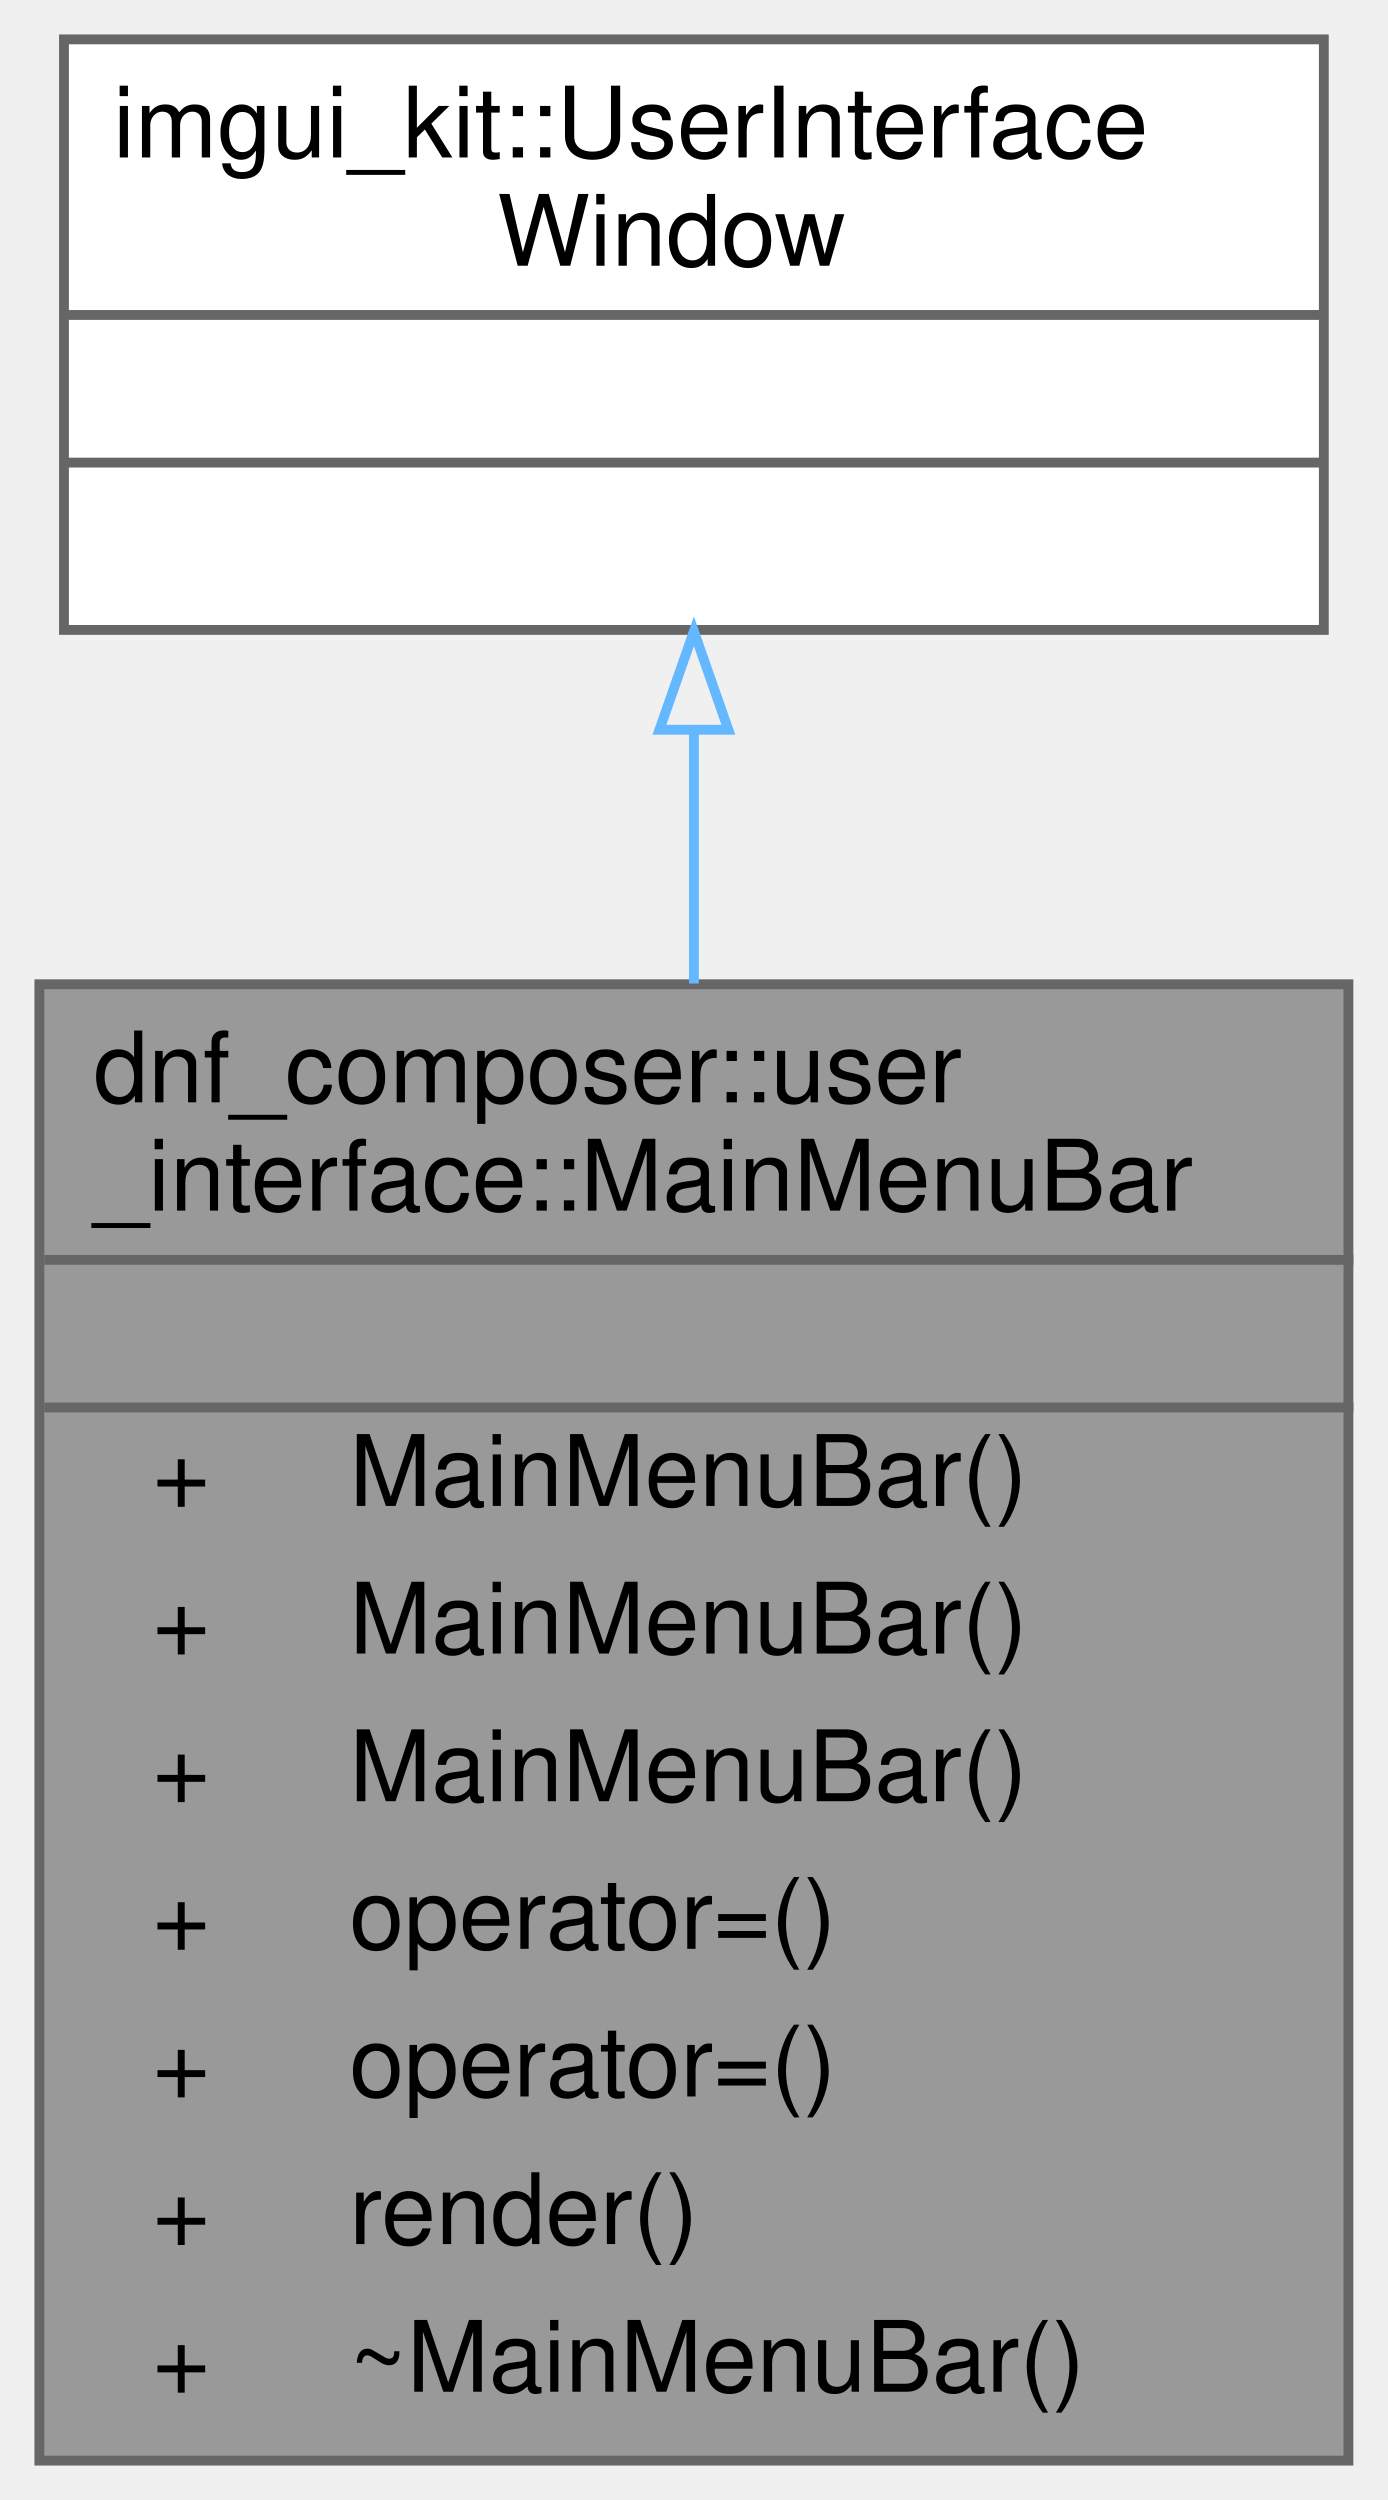
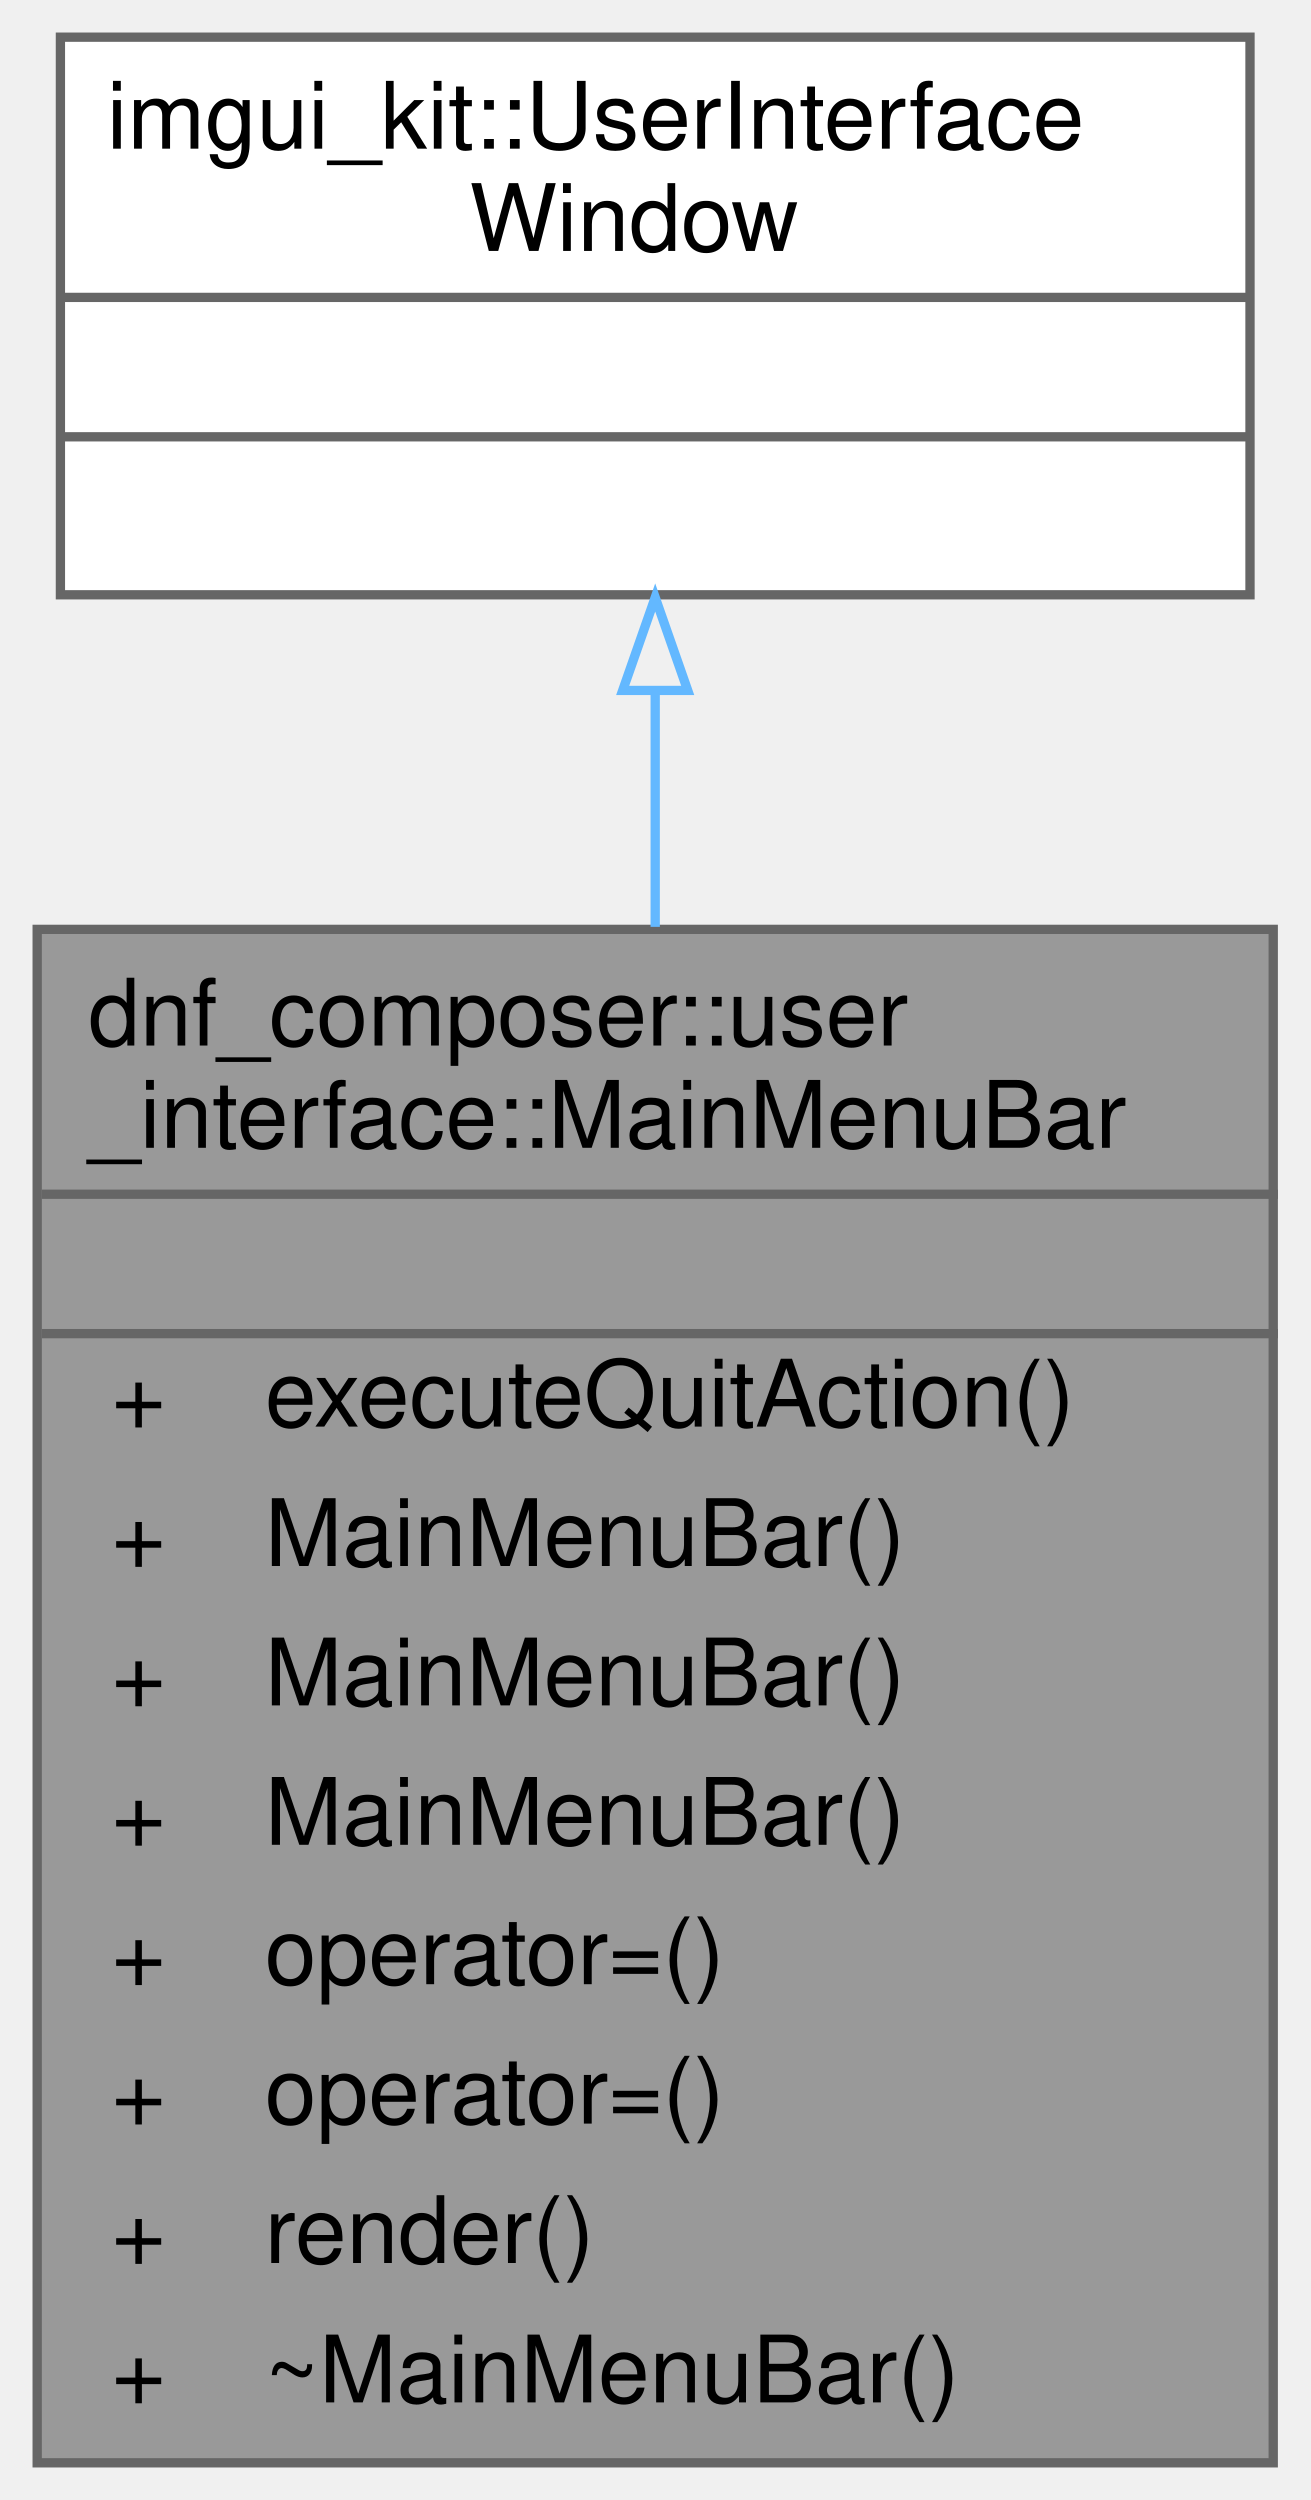
- <svg xmlns="http://www.w3.org/2000/svg" xmlns:xlink="http://www.w3.org/1999/xlink" width="141pt" height="254pt" viewBox="0.00 0.00 141.00 254.00">
-   <g id="graph0" class="graph" transform="scale(1 1) rotate(0) translate(4 250)">
+ <svg xmlns="http://www.w3.org/2000/svg" xmlns:xlink="http://www.w3.org/1999/xlink" width="141pt" height="269pt" viewBox="0.00 0.00 141.00 269.00">
+   <g id="graph0" class="graph" transform="scale(1 1) rotate(0) translate(4 265)">
    <g id="Node000001" class="node">
      <g id="a_Node000001">
        <a xlink:title=" ">
-           <polygon fill="#999999" stroke="transparent" points="133,-150 0,-150 0,0 133,0 133,-150" />
-           <text text-anchor="start" x="5.5" y="-138" font-family="Helvetica,sans-Serif" font-size="10.00">dnf_composer::user</text>
-           <text text-anchor="start" x="5.5" y="-127" font-family="Helvetica,sans-Serif" font-size="10.00">_interface::MainMenuBar</text>
-           <text text-anchor="start" x="65" y="-112" font-family="Helvetica,sans-Serif" font-size="10.00"> </text>
-           <text text-anchor="start" x="11.5" y="-97" font-family="Helvetica,sans-Serif" font-size="10.00">+</text>
-           <text text-anchor="start" x="31.5" y="-97" font-family="Helvetica,sans-Serif" font-size="10.00">MainMenuBar()</text>
-           <text text-anchor="start" x="11.5" y="-82" font-family="Helvetica,sans-Serif" font-size="10.00">+</text>
-           <text text-anchor="start" x="31.5" y="-82" font-family="Helvetica,sans-Serif" font-size="10.00">MainMenuBar()</text>
-           <text text-anchor="start" x="11.5" y="-67" font-family="Helvetica,sans-Serif" font-size="10.00">+</text>
-           <text text-anchor="start" x="31.5" y="-67" font-family="Helvetica,sans-Serif" font-size="10.00">MainMenuBar()</text>
-           <text text-anchor="start" x="11.5" y="-52" font-family="Helvetica,sans-Serif" font-size="10.00">+</text>
-           <text text-anchor="start" x="31.5" y="-52" font-family="Helvetica,sans-Serif" font-size="10.00">operator=()</text>
-           <text text-anchor="start" x="11.5" y="-37" font-family="Helvetica,sans-Serif" font-size="10.00">+</text>
-           <text text-anchor="start" x="31.5" y="-37" font-family="Helvetica,sans-Serif" font-size="10.00">operator=()</text>
-           <text text-anchor="start" x="11.5" y="-22" font-family="Helvetica,sans-Serif" font-size="10.00">+</text>
-           <text text-anchor="start" x="31.5" y="-22" font-family="Helvetica,sans-Serif" font-size="10.00">render()</text>
-           <text text-anchor="start" x="11.5" y="-7" font-family="Helvetica,sans-Serif" font-size="10.00">+</text>
-           <text text-anchor="start" x="31.5" y="-7" font-family="Helvetica,sans-Serif" font-size="10.00">~MainMenuBar()</text>
-           <polygon fill="#666666" stroke="#666666" points="0.5,-122 0.5,-122 133.5,-122 133.5,-122 0.5,-122" />
-           <polygon fill="#666666" stroke="#666666" points="0.5,-107 0.5,-107 133.5,-107 133.5,-107 0.5,-107" />
-           <polygon fill="none" stroke="#666666" points="0,0 0,-150 133,-150 133,0 0,0" />
+           <polygon fill="#999999" stroke="transparent" points="133,-165 0,-165 0,0 133,0 133,-165" />
+           <text text-anchor="start" x="5.5" y="-152.5" font-family="Helvetica,sans-Serif" font-size="10.00">dnf_composer::user</text>
+           <text text-anchor="start" x="5.5" y="-141.5" font-family="Helvetica,sans-Serif" font-size="10.00">_interface::MainMenuBar</text>
+           <text text-anchor="start" x="65" y="-126.5" font-family="Helvetica,sans-Serif" font-size="10.00"> </text>
+           <text text-anchor="start" x="8" y="-111.5" font-family="Helvetica,sans-Serif" font-size="10.00">+</text>
+           <text text-anchor="start" x="24.5" y="-111.5" font-family="Helvetica,sans-Serif" font-size="10.00">executeQuitAction()</text>
+           <text text-anchor="start" x="8" y="-96.5" font-family="Helvetica,sans-Serif" font-size="10.00">+</text>
+           <text text-anchor="start" x="24.5" y="-96.5" font-family="Helvetica,sans-Serif" font-size="10.00">MainMenuBar()</text>
+           <text text-anchor="start" x="8" y="-81.5" font-family="Helvetica,sans-Serif" font-size="10.00">+</text>
+           <text text-anchor="start" x="24.5" y="-81.5" font-family="Helvetica,sans-Serif" font-size="10.00">MainMenuBar()</text>
+           <text text-anchor="start" x="8" y="-66.5" font-family="Helvetica,sans-Serif" font-size="10.00">+</text>
+           <text text-anchor="start" x="24.5" y="-66.5" font-family="Helvetica,sans-Serif" font-size="10.00">MainMenuBar()</text>
+           <text text-anchor="start" x="8" y="-51.5" font-family="Helvetica,sans-Serif" font-size="10.00">+</text>
+           <text text-anchor="start" x="24.5" y="-51.5" font-family="Helvetica,sans-Serif" font-size="10.00">operator=()</text>
+           <text text-anchor="start" x="8" y="-36.5" font-family="Helvetica,sans-Serif" font-size="10.00">+</text>
+           <text text-anchor="start" x="24.5" y="-36.5" font-family="Helvetica,sans-Serif" font-size="10.00">operator=()</text>
+           <text text-anchor="start" x="8" y="-21.5" font-family="Helvetica,sans-Serif" font-size="10.00">+</text>
+           <text text-anchor="start" x="24.5" y="-21.5" font-family="Helvetica,sans-Serif" font-size="10.00">render()</text>
+           <text text-anchor="start" x="8" y="-6.5" font-family="Helvetica,sans-Serif" font-size="10.00">+</text>
+           <text text-anchor="start" x="24.5" y="-6.5" font-family="Helvetica,sans-Serif" font-size="10.00">~MainMenuBar()</text>
+           <polygon fill="#666666" stroke="#666666" points="0.5,-136.5 0.5,-136.5 133.5,-136.5 133.5,-136.5 0.5,-136.5" />
+           <polygon fill="#666666" stroke="#666666" points="0.5,-121.5 0.5,-121.5 133.5,-121.5 133.5,-121.5 0.5,-121.5" />
+           <polygon fill="none" stroke="#666666" points="0,0 0,-165 133,-165 133,0 0,0" />
        </a>
      </g>
    </g>
    <g id="Node000002" class="node">
      <g id="a_Node000002">
        <a xlink:title=" ">
-           <polygon fill="white" stroke="transparent" points="130.5,-246 2.5,-246 2.5,-186 130.5,-186 130.5,-246" />
-           <text text-anchor="start" x="7.5" y="-234" font-family="Helvetica,sans-Serif" font-size="10.00">imgui_kit::UserInterface</text>
-           <text text-anchor="start" x="46.5" y="-223" font-family="Helvetica,sans-Serif" font-size="10.00">Window</text>
+           <polygon fill="white" stroke="transparent" points="130.5,-261 2.5,-261 2.5,-201 130.5,-201 130.5,-261" />
+           <text text-anchor="start" x="7.5" y="-249" font-family="Helvetica,sans-Serif" font-size="10.00">imgui_kit::UserInterface</text>
+           <text text-anchor="start" x="46.5" y="-238" font-family="Helvetica,sans-Serif" font-size="10.00">Window</text>
+           <text text-anchor="start" x="64.5" y="-223" font-family="Helvetica,sans-Serif" font-size="10.00"> </text>
          <text text-anchor="start" x="64.5" y="-208" font-family="Helvetica,sans-Serif" font-size="10.00"> </text>
-           <text text-anchor="start" x="64.5" y="-193" font-family="Helvetica,sans-Serif" font-size="10.00"> </text>
+           <polygon fill="#666666" stroke="#666666" points="2.5,-233 2.5,-233 130.5,-233 130.5,-233 2.5,-233" />
          <polygon fill="#666666" stroke="#666666" points="2.5,-218 2.5,-218 130.5,-218 130.5,-218 2.5,-218" />
-           <polygon fill="#666666" stroke="#666666" points="2.5,-203 2.5,-203 130.5,-203 130.5,-203 2.5,-203" />
-           <polygon fill="none" stroke="#666666" points="2.5,-186 2.5,-246 130.5,-246 130.5,-186 2.5,-186" />
+           <polygon fill="none" stroke="#666666" points="2.5,-201 2.5,-261 130.5,-261 130.5,-201 2.5,-201" />
        </a>
      </g>
    </g>
    <g id="edge1_Node000001_Node000002" class="edge">
      <g id="a_edge1_Node000001_Node000002">
        <a xlink:title=" ">
-           <path fill="none" stroke="#63b8ff" d="M66.5,-175.7C66.5,-167.64 66.5,-158.9 66.5,-150.07" />
-           <polygon fill="none" stroke="#63b8ff" points="63,-175.86 66.5,-185.86 70,-175.86 63,-175.86" />
+           <path fill="none" stroke="#63b8ff" d="M66.5,-190.68C66.5,-182.72 66.5,-174.08 66.5,-165.27" />
+           <polygon fill="none" stroke="#63b8ff" points="63,-190.71 66.5,-200.71 70,-190.71 63,-190.71" />
        </a>
      </g>
    </g>
  </g>
</svg>
